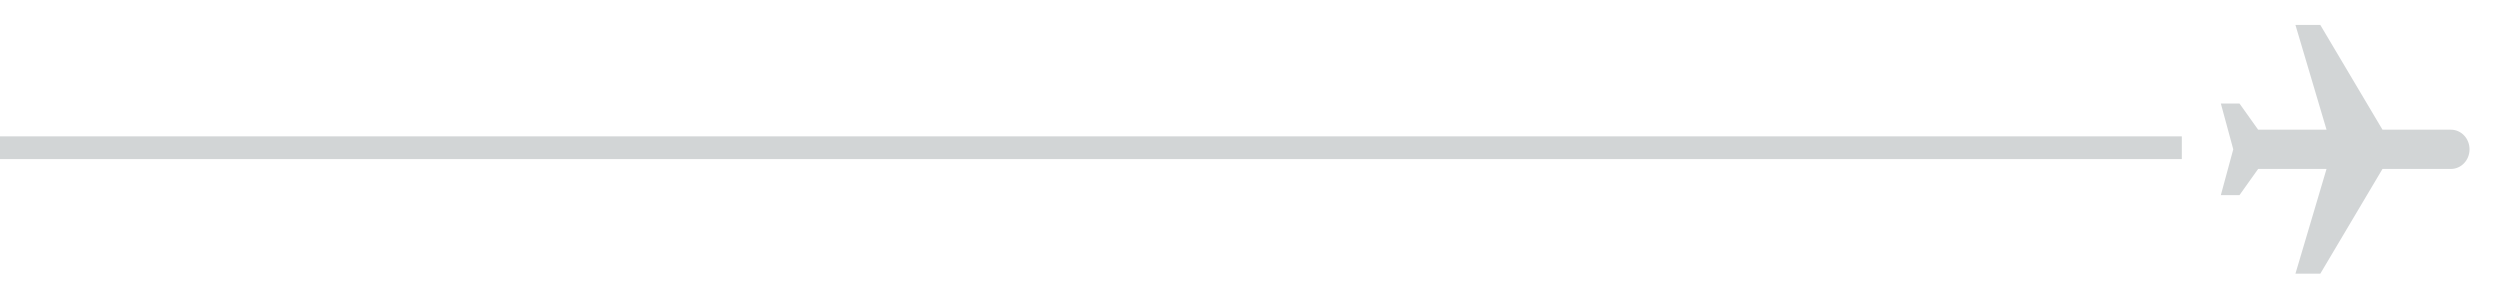
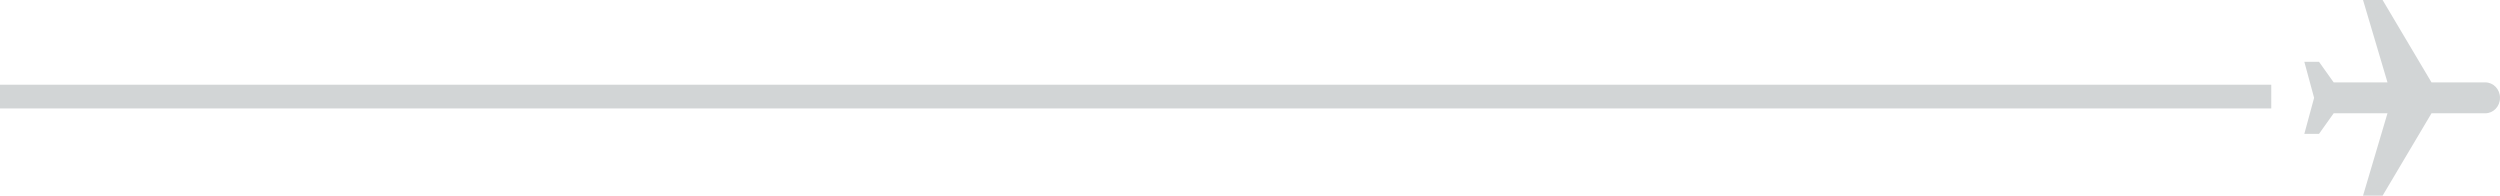
- <svg xmlns="http://www.w3.org/2000/svg" xmlns:xlink="http://www.w3.org/1999/xlink" id="svg16" version="1.1" viewBox="0 0 110 13" height="13" width="110">
+ <svg xmlns="http://www.w3.org/2000/svg" xmlns:xlink="http://www.w3.org/1999/xlink" id="svg16" version="1.1" viewBox="0 0 139.816 10.943" height="10.943" width="139.816">
  <defs id="defs4">
-     <path d="M683 207v-1h96v1z" id="yhaya" />
-     <path d="M793.5 209.603v-1.3l-5.474-3.25v-3.575c0-.54-.458-.975-1.026-.975-.568 0-1.026.436-1.026.975v3.575l-5.474 3.25v1.3l5.474-1.625v3.575l-1.369.975v.975l2.395-.65 2.395.65v-.975l-1.369-.975v-3.575z" id="yhayb" />
+     <path d="m 683,207 v -1 h 96 v 1 z" id="yhaya" />
+     <path d="m 793.5,209.603 v -1.3 l -5.474,-3.25 v -3.575 c 0,-0.54 -0.458,-0.975 -1.026,-0.975 -0.568,0 -1.026,0.436 -1.026,0.975 v 3.575 l -5.474,3.25 v 1.3 l 5.474,-1.625 v 3.575 l -1.369,0.975 v 0.975 l 2.395,-0.65 2.395,0.65 v -0.975 l -1.369,-0.975 v -3.575 z" id="yhayb" />
  </defs>
-   <g transform="translate(-683,-200)" id="g8">
+   <g transform="matrix(1.323162,0,0,1.326825,-903.7197,-268.5879)" id="g8">
    <use xlink:href="#yhaya" id="use6" style="fill:#d2d5d6" x="0" y="0" width="100%" height="100%" />
  </g>
-   <g transform="matrix(0,0.8417626,-0.8417626,0,277.4354,-655.8972)" id="g12">
+   <g transform="matrix(0,0.8417626,-0.8417626,0,308.5915,-656.9957)" id="g12">
    <use xlink:href="#yhayb" id="use10" style="fill:#d2d5d6" x="0" y="0" width="100%" height="100%" />
  </g>
</svg>
